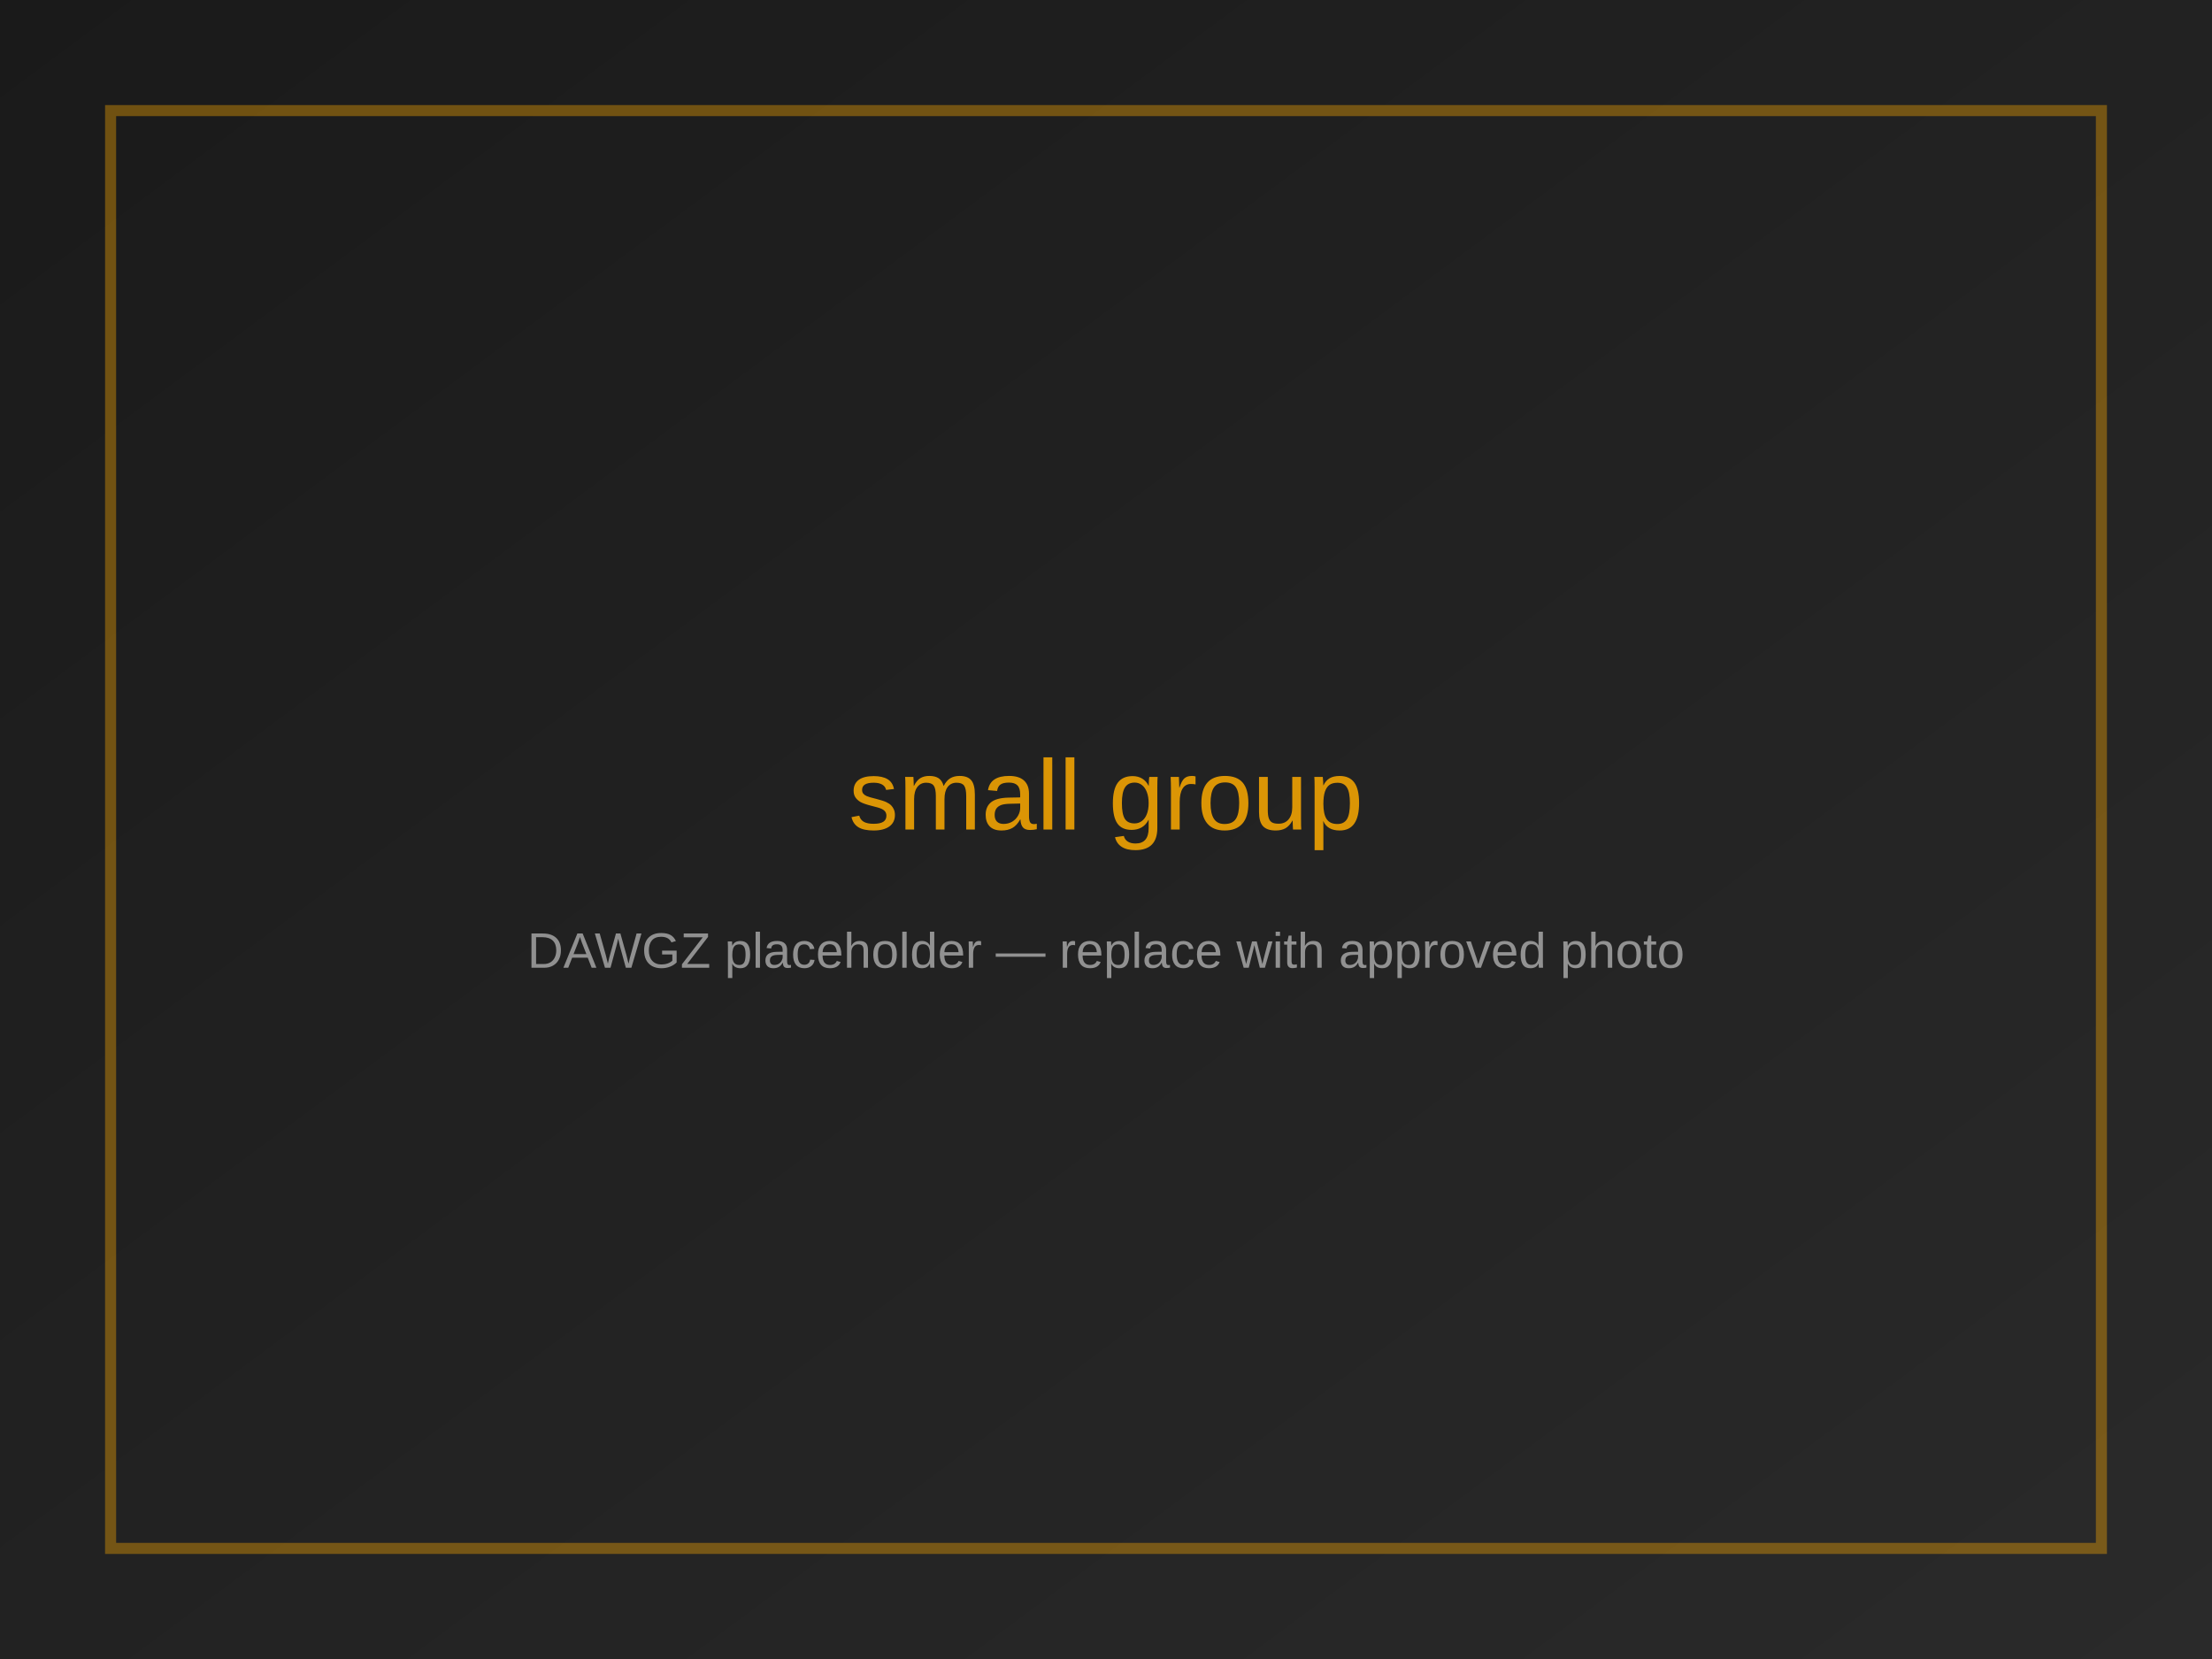
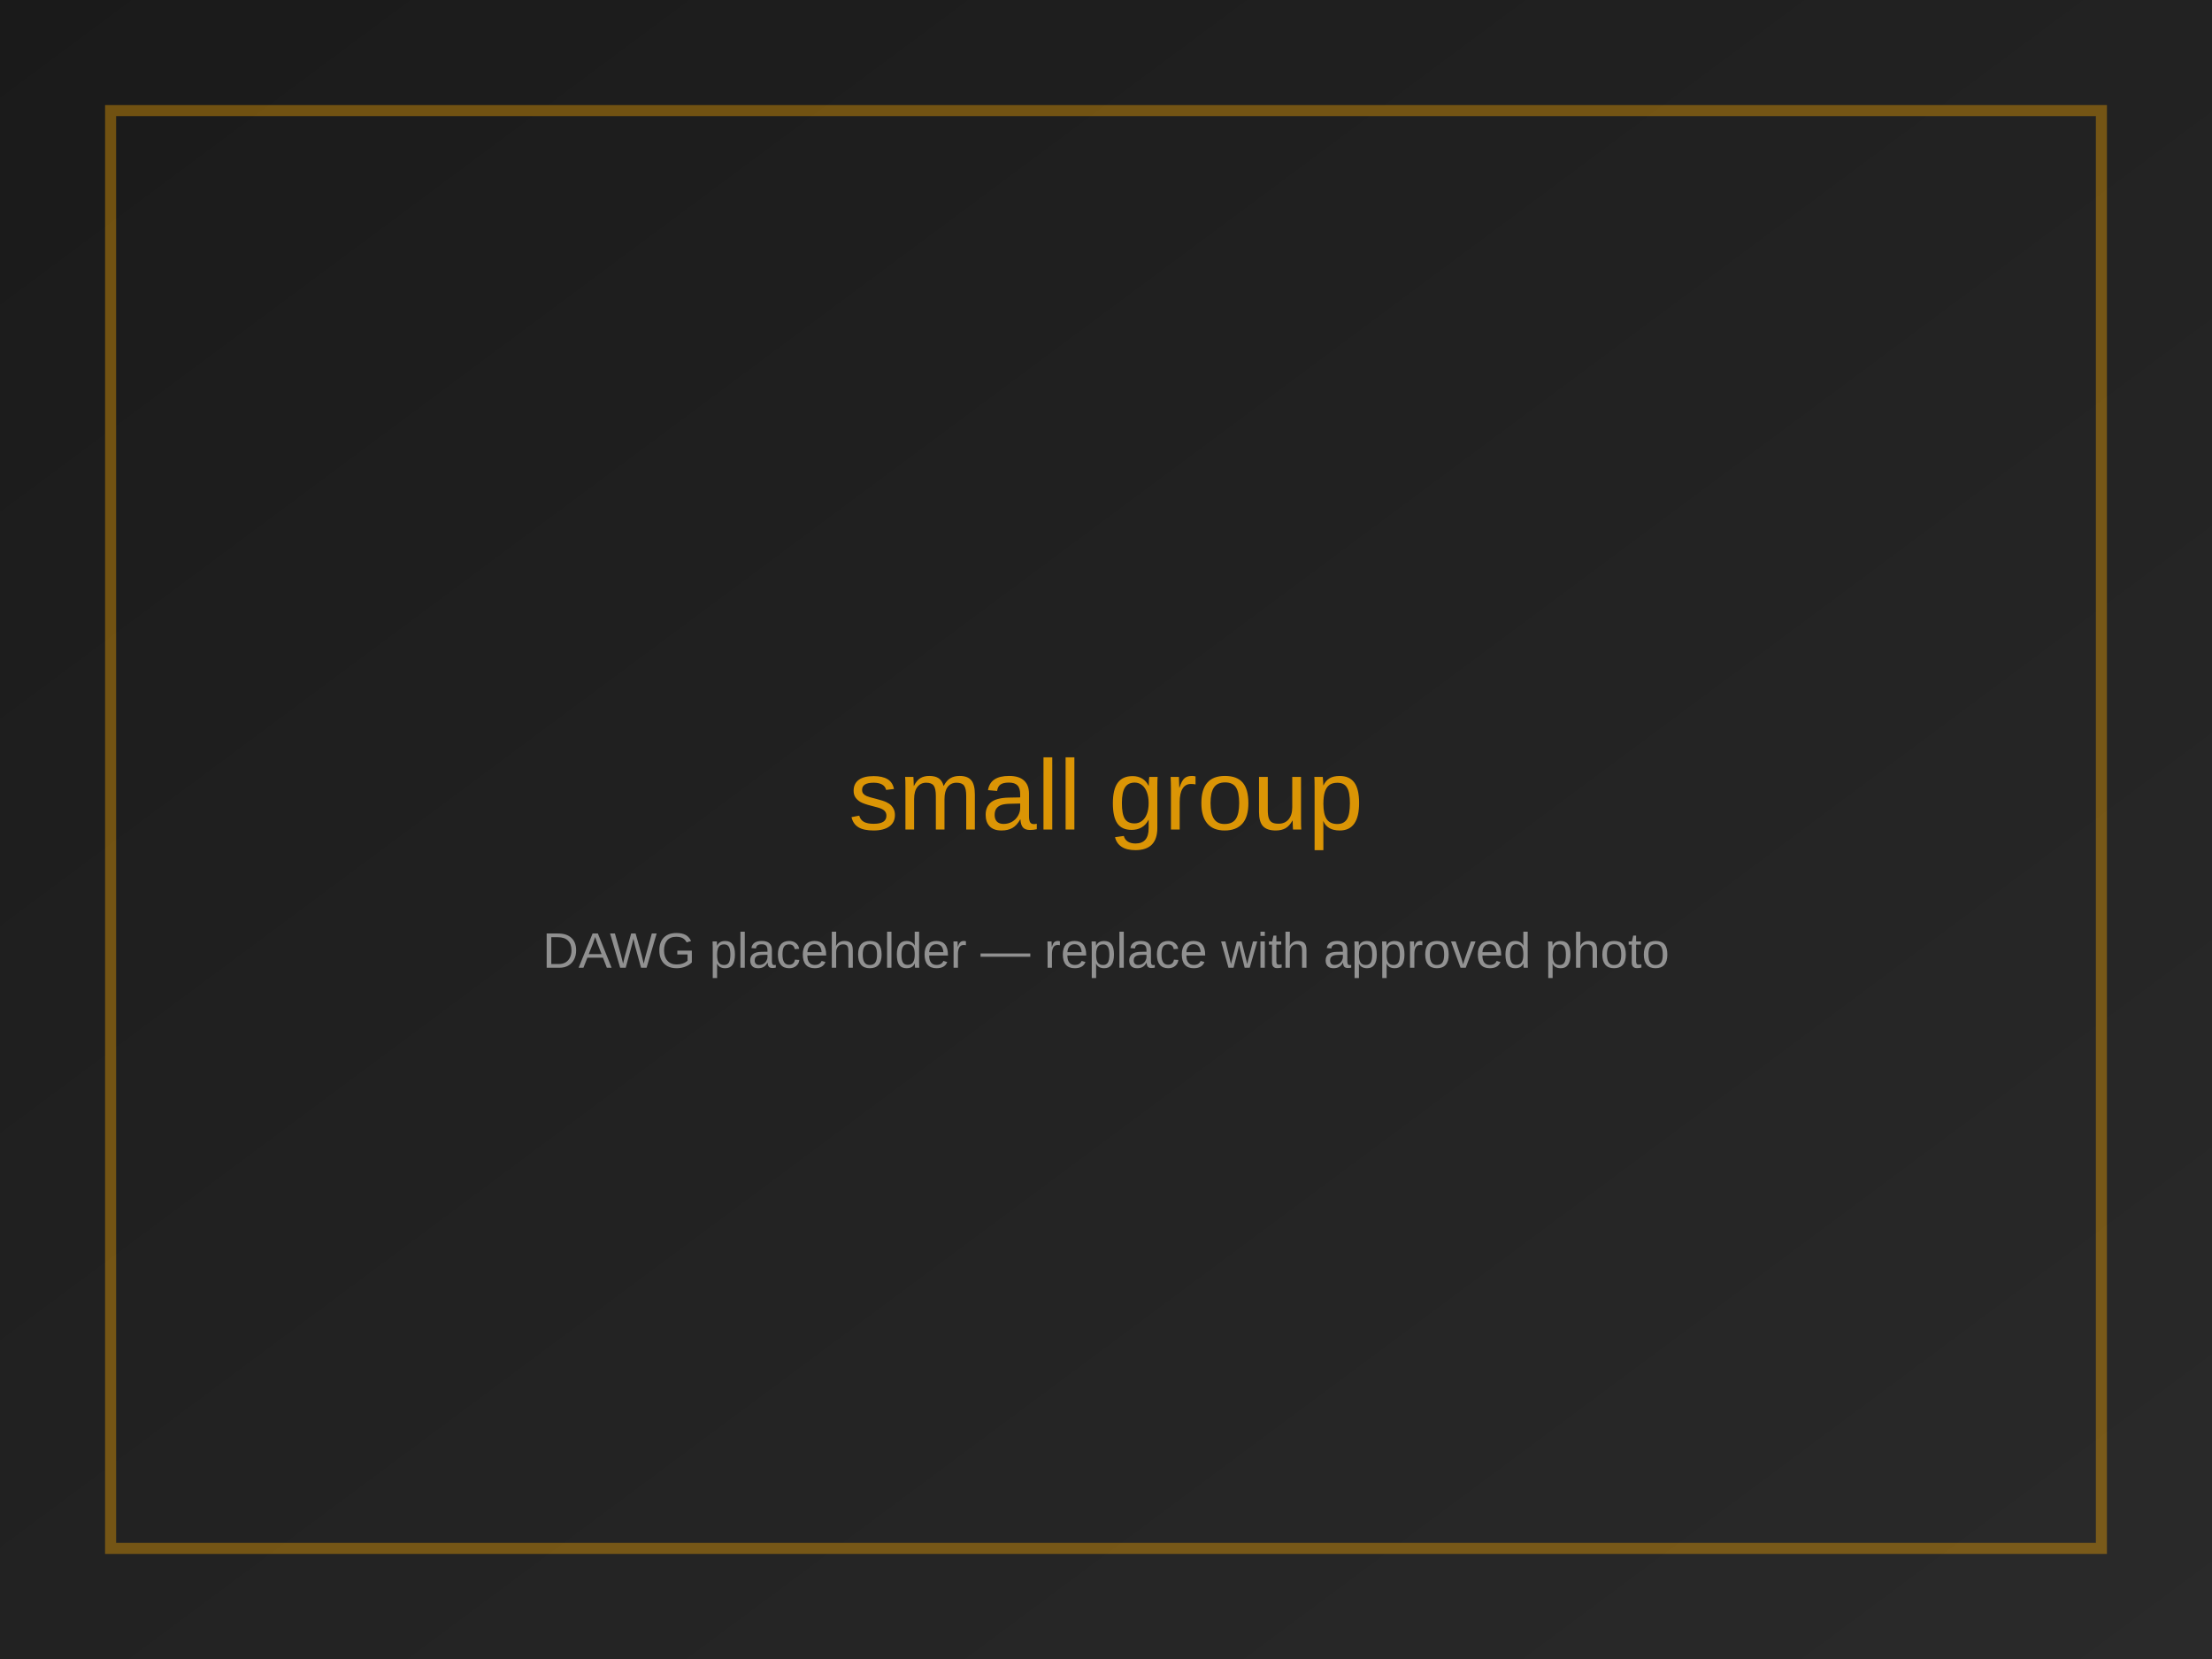
<svg xmlns="http://www.w3.org/2000/svg" viewBox="0 0 800 600" role="img">
  <defs>
    <linearGradient id="g" x1="0" y1="0" x2="1" y2="1">
      <stop offset="0%" stop-color="#1a1a1a" />
      <stop offset="100%" stop-color="#2a2a2a" />
    </linearGradient>
  </defs>
  <rect width="800" height="600" fill="url(#g)" />
  <rect x="40" y="40" width="720" height="520" fill="none" stroke="#F0A202" stroke-width="4" opacity="0.4" />
  <text x="400" y="300" text-anchor="middle" font-family="Arial, sans-serif" font-size="36" fill="#F0A202" opacity="0.9">small group</text>
-   <text x="400" y="350" text-anchor="middle" font-family="Arial, sans-serif" font-size="18" fill="#ffffff" opacity="0.5">DAWGZ placeholder — replace with approved photo</text>
+   <text x="400" y="350" text-anchor="middle" font-family="Arial, sans-serif" font-size="18" fill="#ffffff" opacity="0.5">DAWG placeholder — replace with approved photo</text>
</svg>
